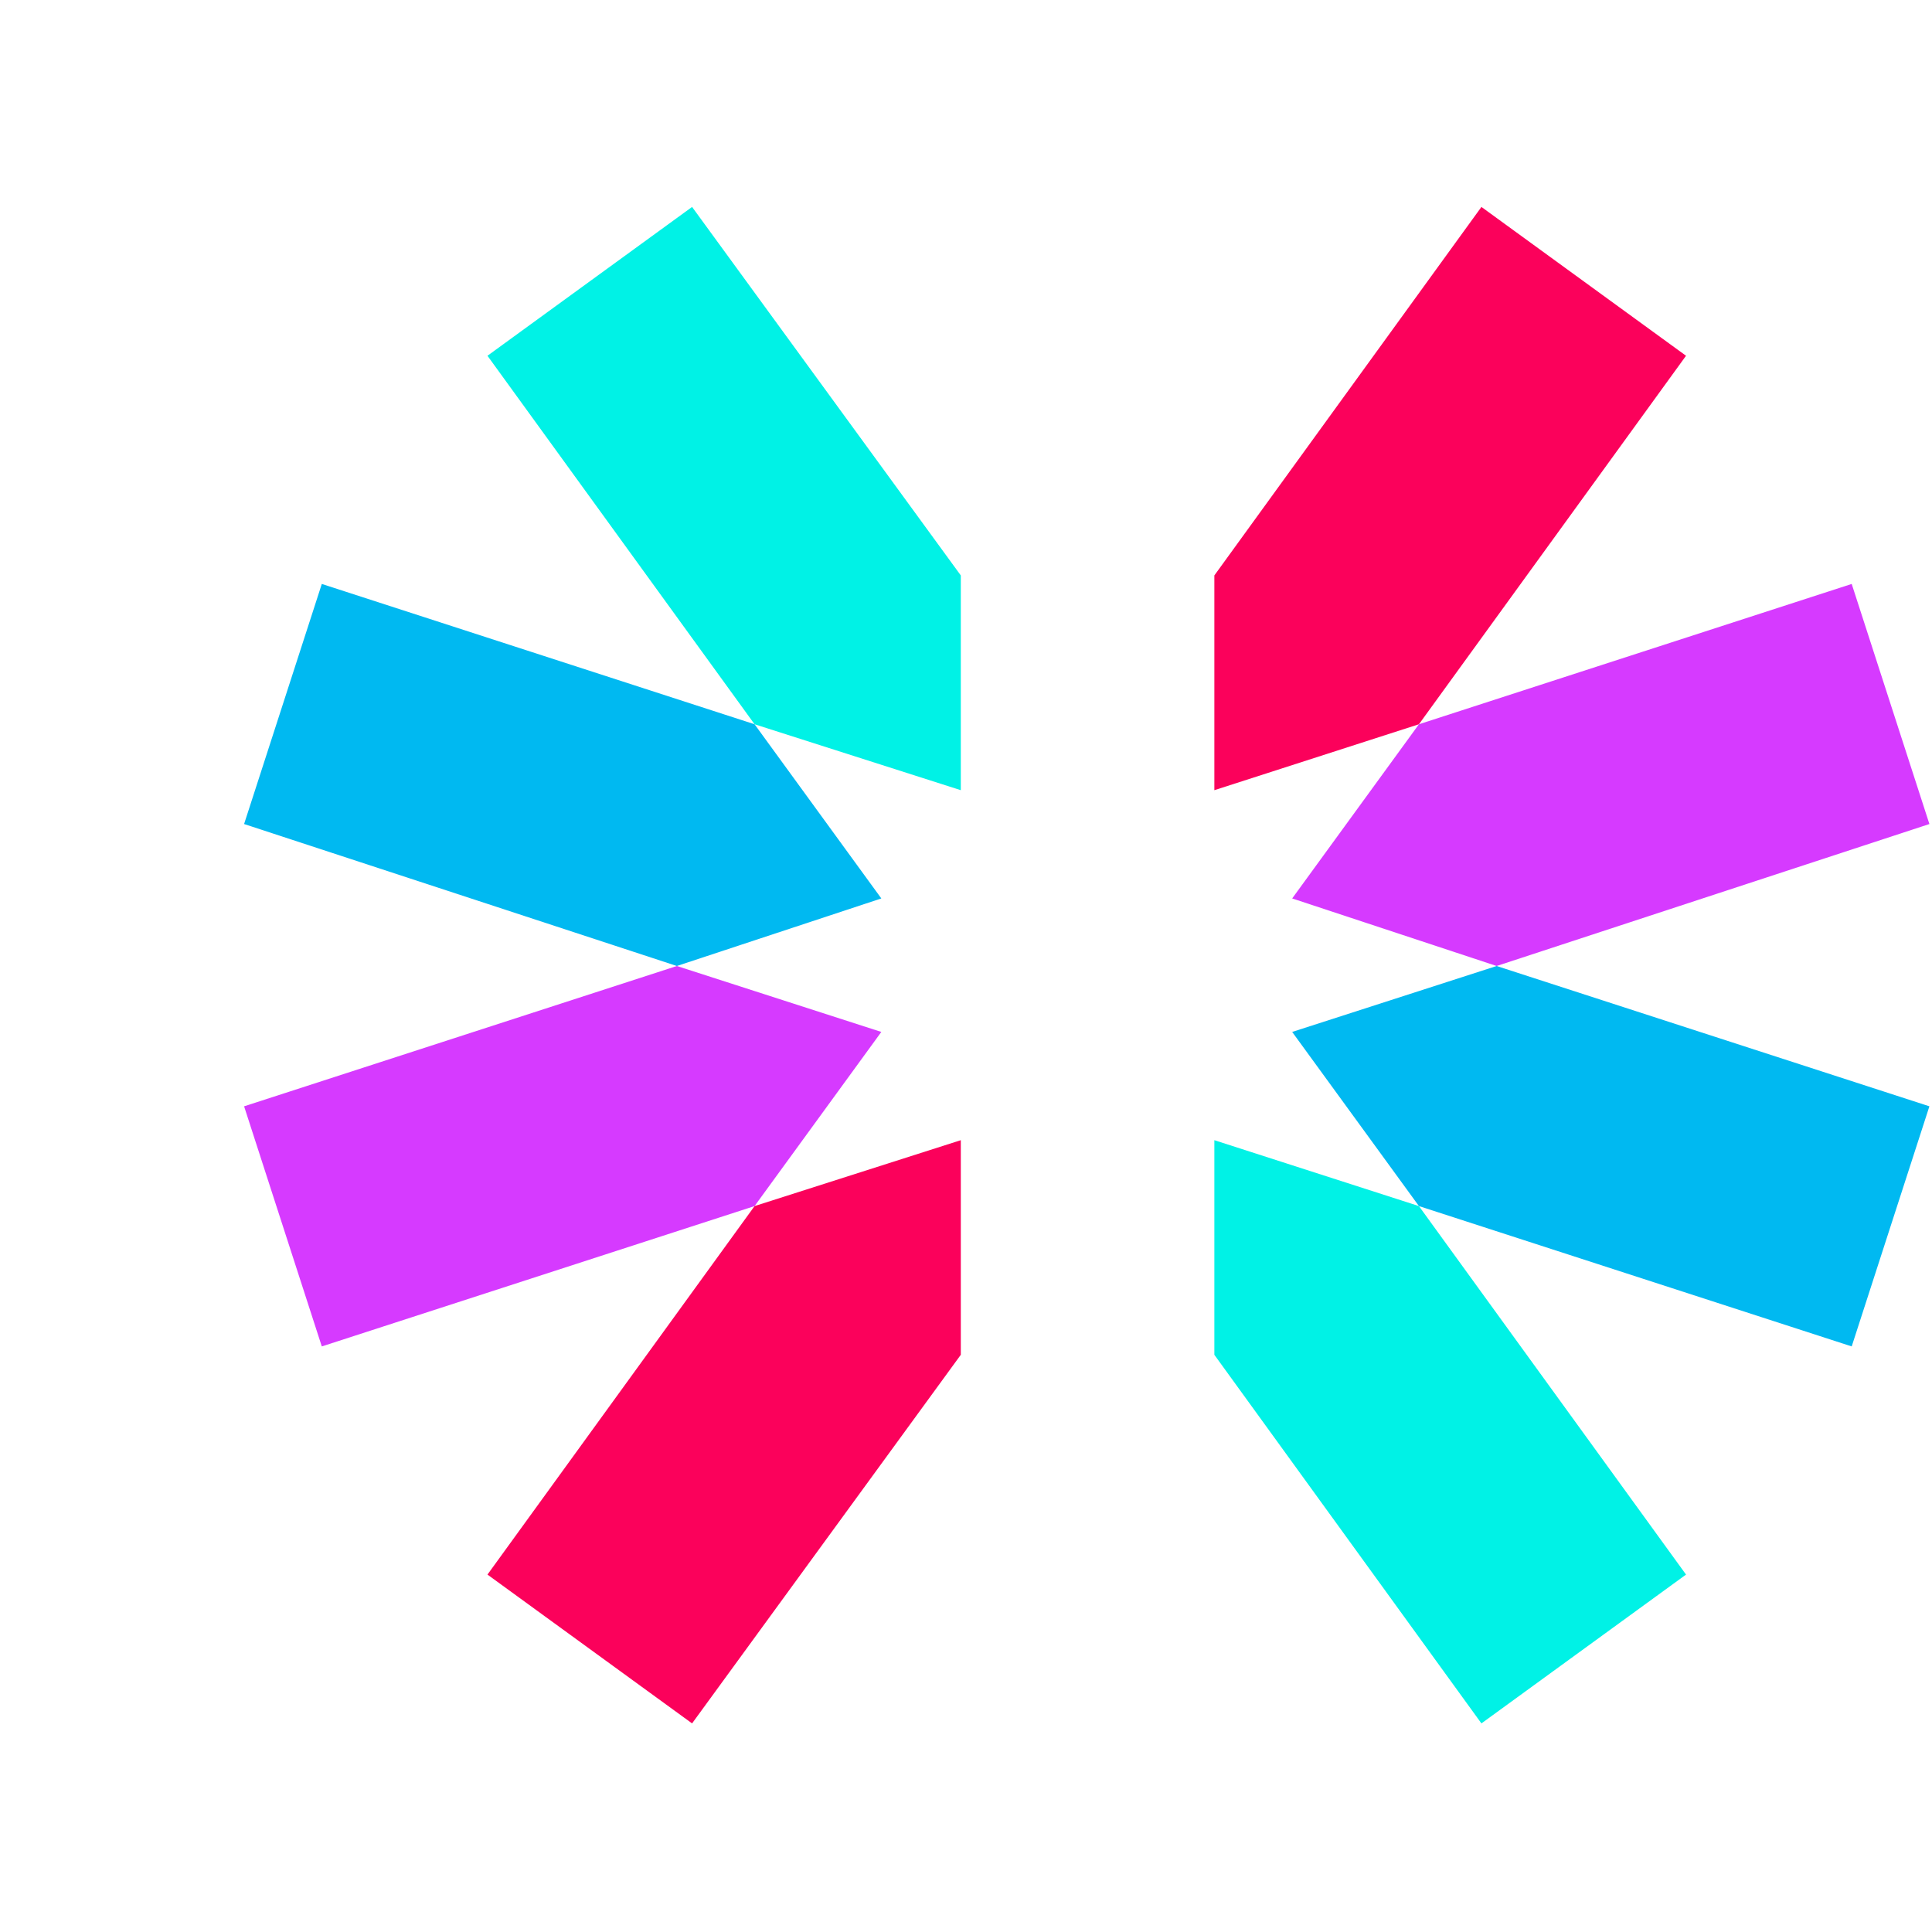
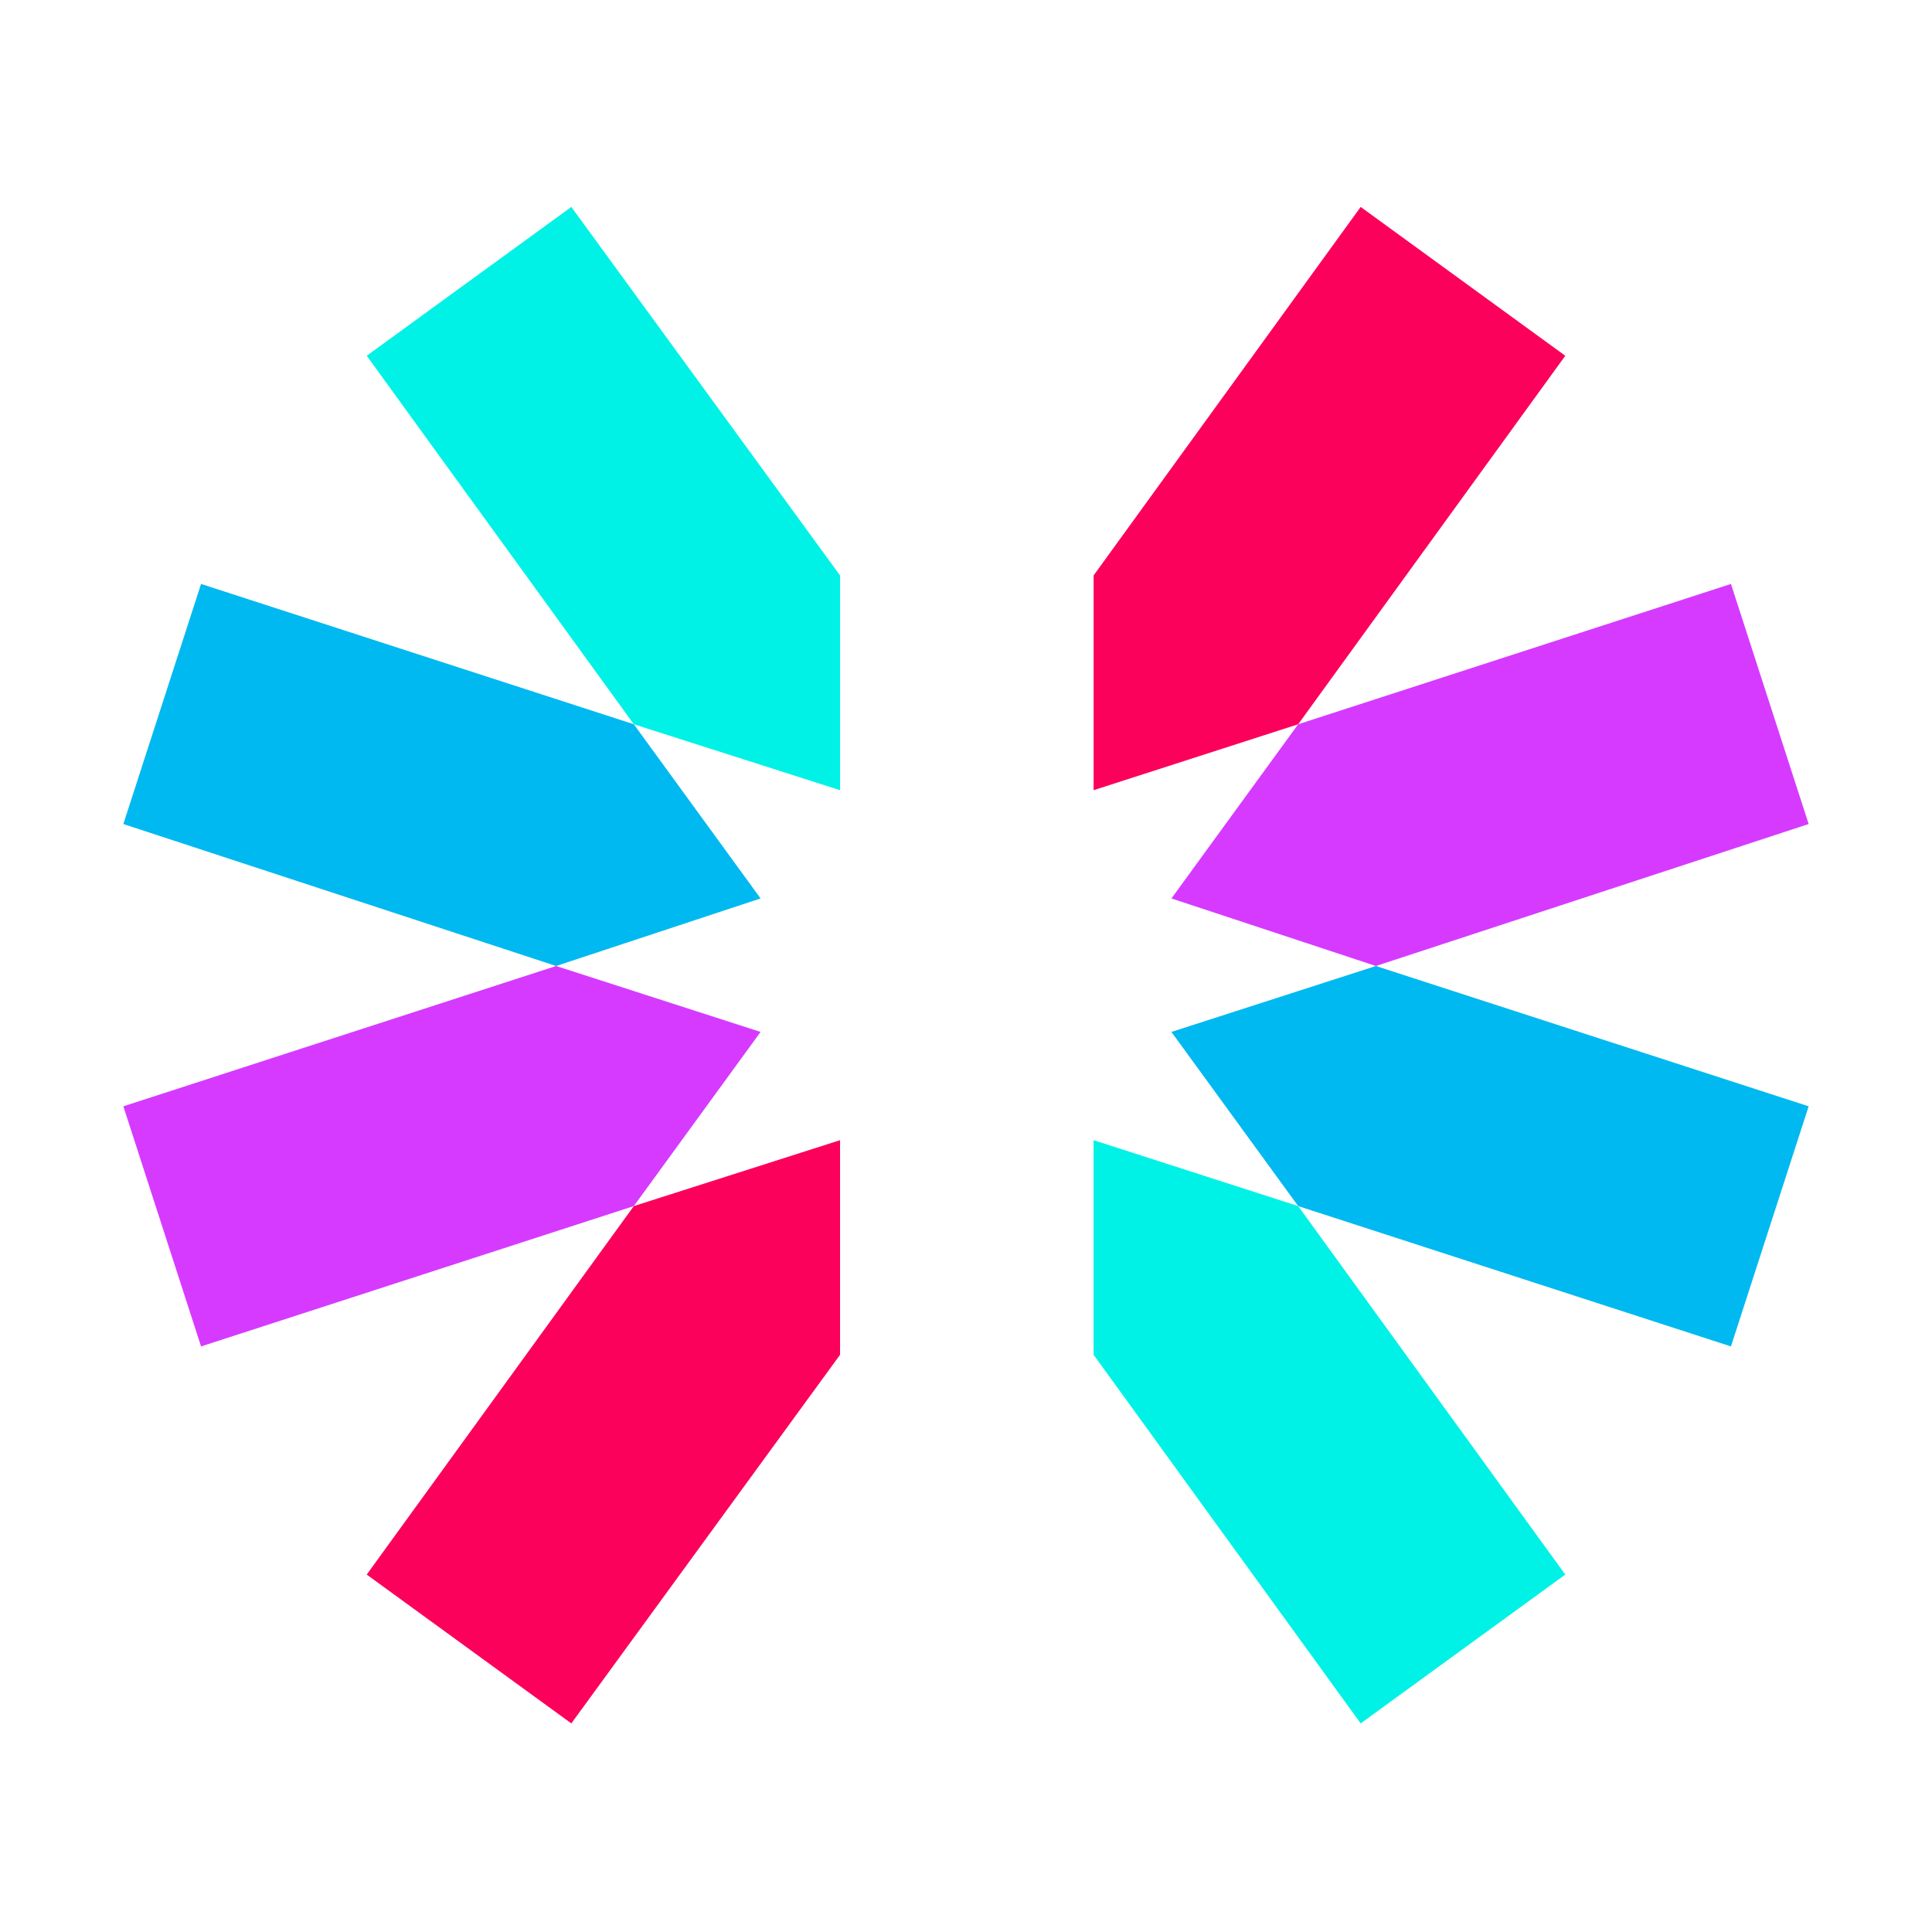
- <svg xmlns="http://www.w3.org/2000/svg" width="46px" height="46px" viewBox="-8 -4 64 64" version="1.1">
+ <svg xmlns="http://www.w3.org/2000/svg" width="46px" height="46px" viewBox="-4 -4 64 64" version="1.1">
  <g id="surface1">
    <path style=" stroke:none;fill-rule:evenodd;fill:rgb(100%,100%,100%);fill-opacity:1;" d="M 32.227 15.062 L 32.172 0 L 23.773 0 L 23.828 15.062 L 28.027 20.832 Z M 23.828 40.879 L 23.828 56 L 32.227 56 L 32.227 40.879 L 28.027 35.113 Z M 23.828 40.879 " />
    <path style=" stroke:none;fill-rule:evenodd;fill:rgb(0%,94.902%,90.196%);fill-opacity:1;" d="M 32.227 40.879 L 41.074 53.09 L 47.852 48.16 L 39.004 35.953 L 32.227 33.77 Z M 23.828 15.062 L 14.926 2.855 L 8.148 7.785 L 16.996 19.992 L 23.828 22.176 Z M 23.828 15.062 " />
    <path style=" stroke:none;fill-rule:evenodd;fill:rgb(0%,72.549%,94.51%);fill-opacity:1;" d="M 16.996 19.992 L 2.66 15.344 L 0.086 23.297 L 14.422 28 L 21.195 25.762 Z M 34.805 30.184 L 39.004 35.953 L 53.34 40.602 L 55.914 32.648 L 41.578 28 Z M 34.805 30.184 " />
    <path style=" stroke:none;fill-rule:evenodd;fill:rgb(83.922%,22.745%,100%);fill-opacity:1;" d="M 41.578 28 L 55.914 23.297 L 53.34 15.344 L 39.004 19.992 L 34.805 25.762 Z M 14.422 28 L 0.086 32.648 L 2.66 40.602 L 16.996 35.953 L 21.195 30.184 Z M 14.422 28 " />
    <path style=" stroke:none;fill-rule:evenodd;fill:rgb(98.431%,0.392%,35.686%);fill-opacity:1;" d="M 16.996 35.953 L 8.148 48.16 L 14.926 53.09 L 23.828 40.879 L 23.828 33.77 Z M 39.004 19.992 L 47.852 7.785 L 41.074 2.855 L 32.227 15.062 L 32.227 22.176 Z M 39.004 19.992 " />
  </g>
</svg>
